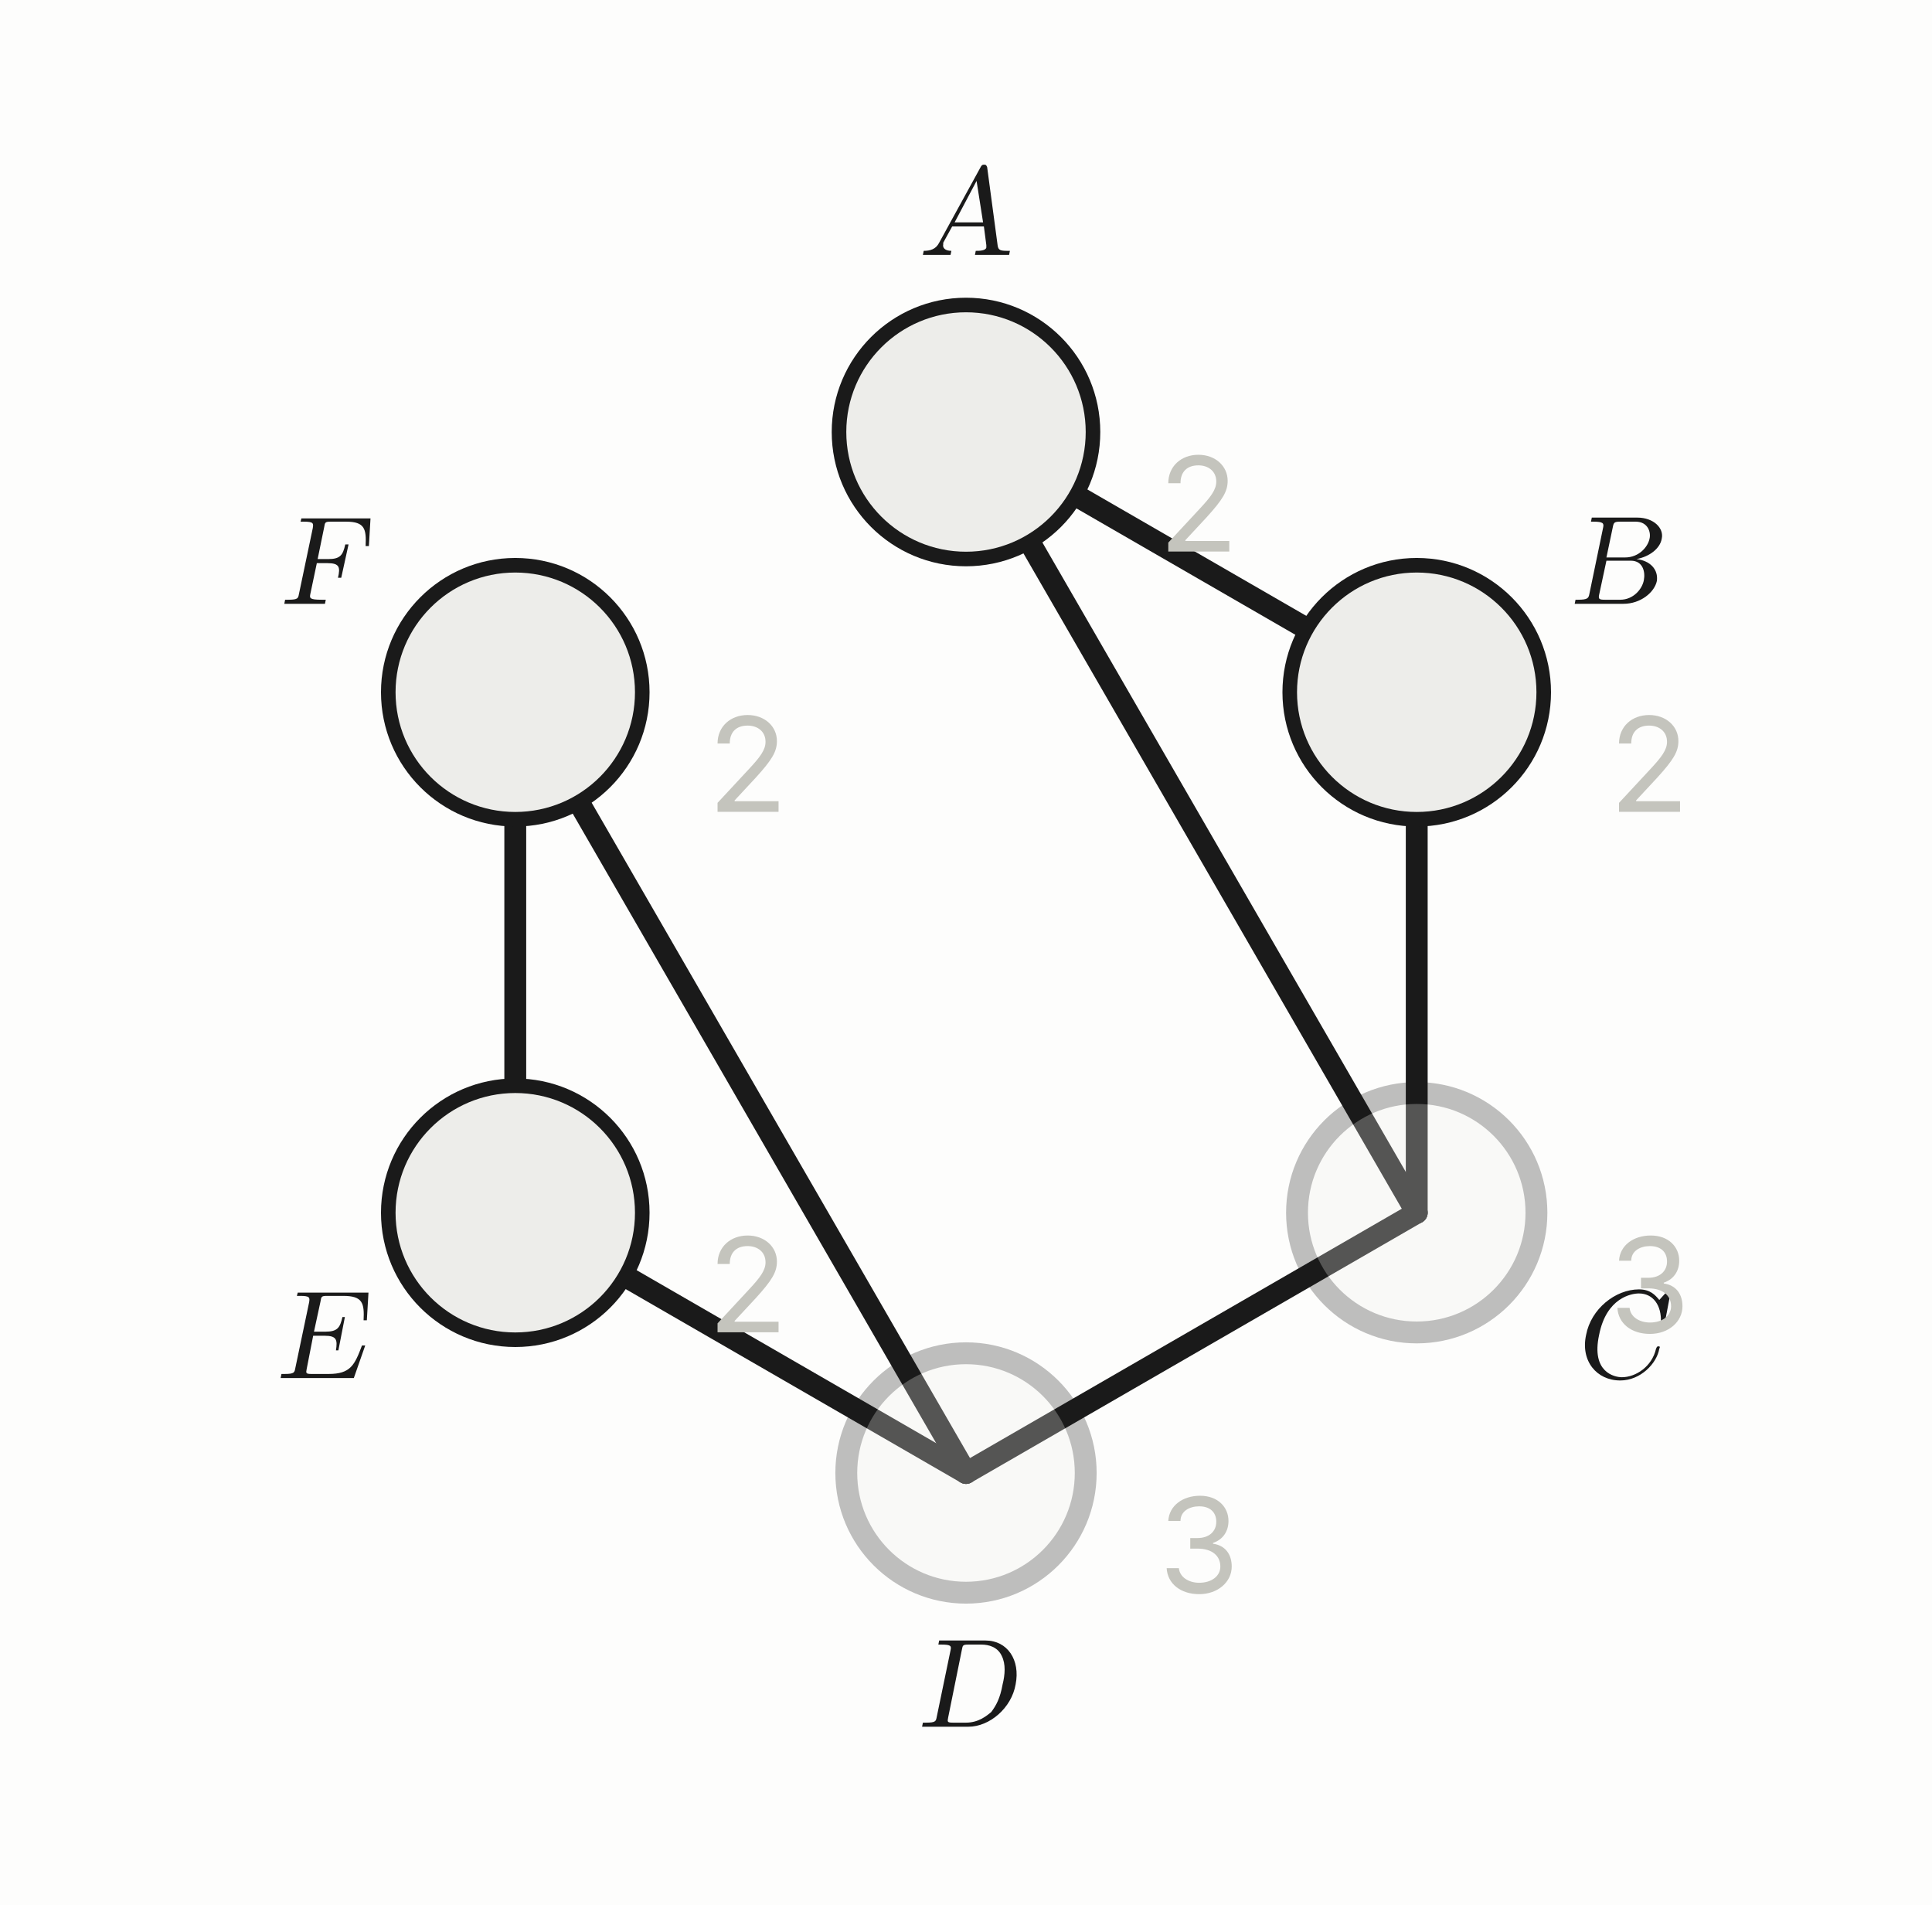
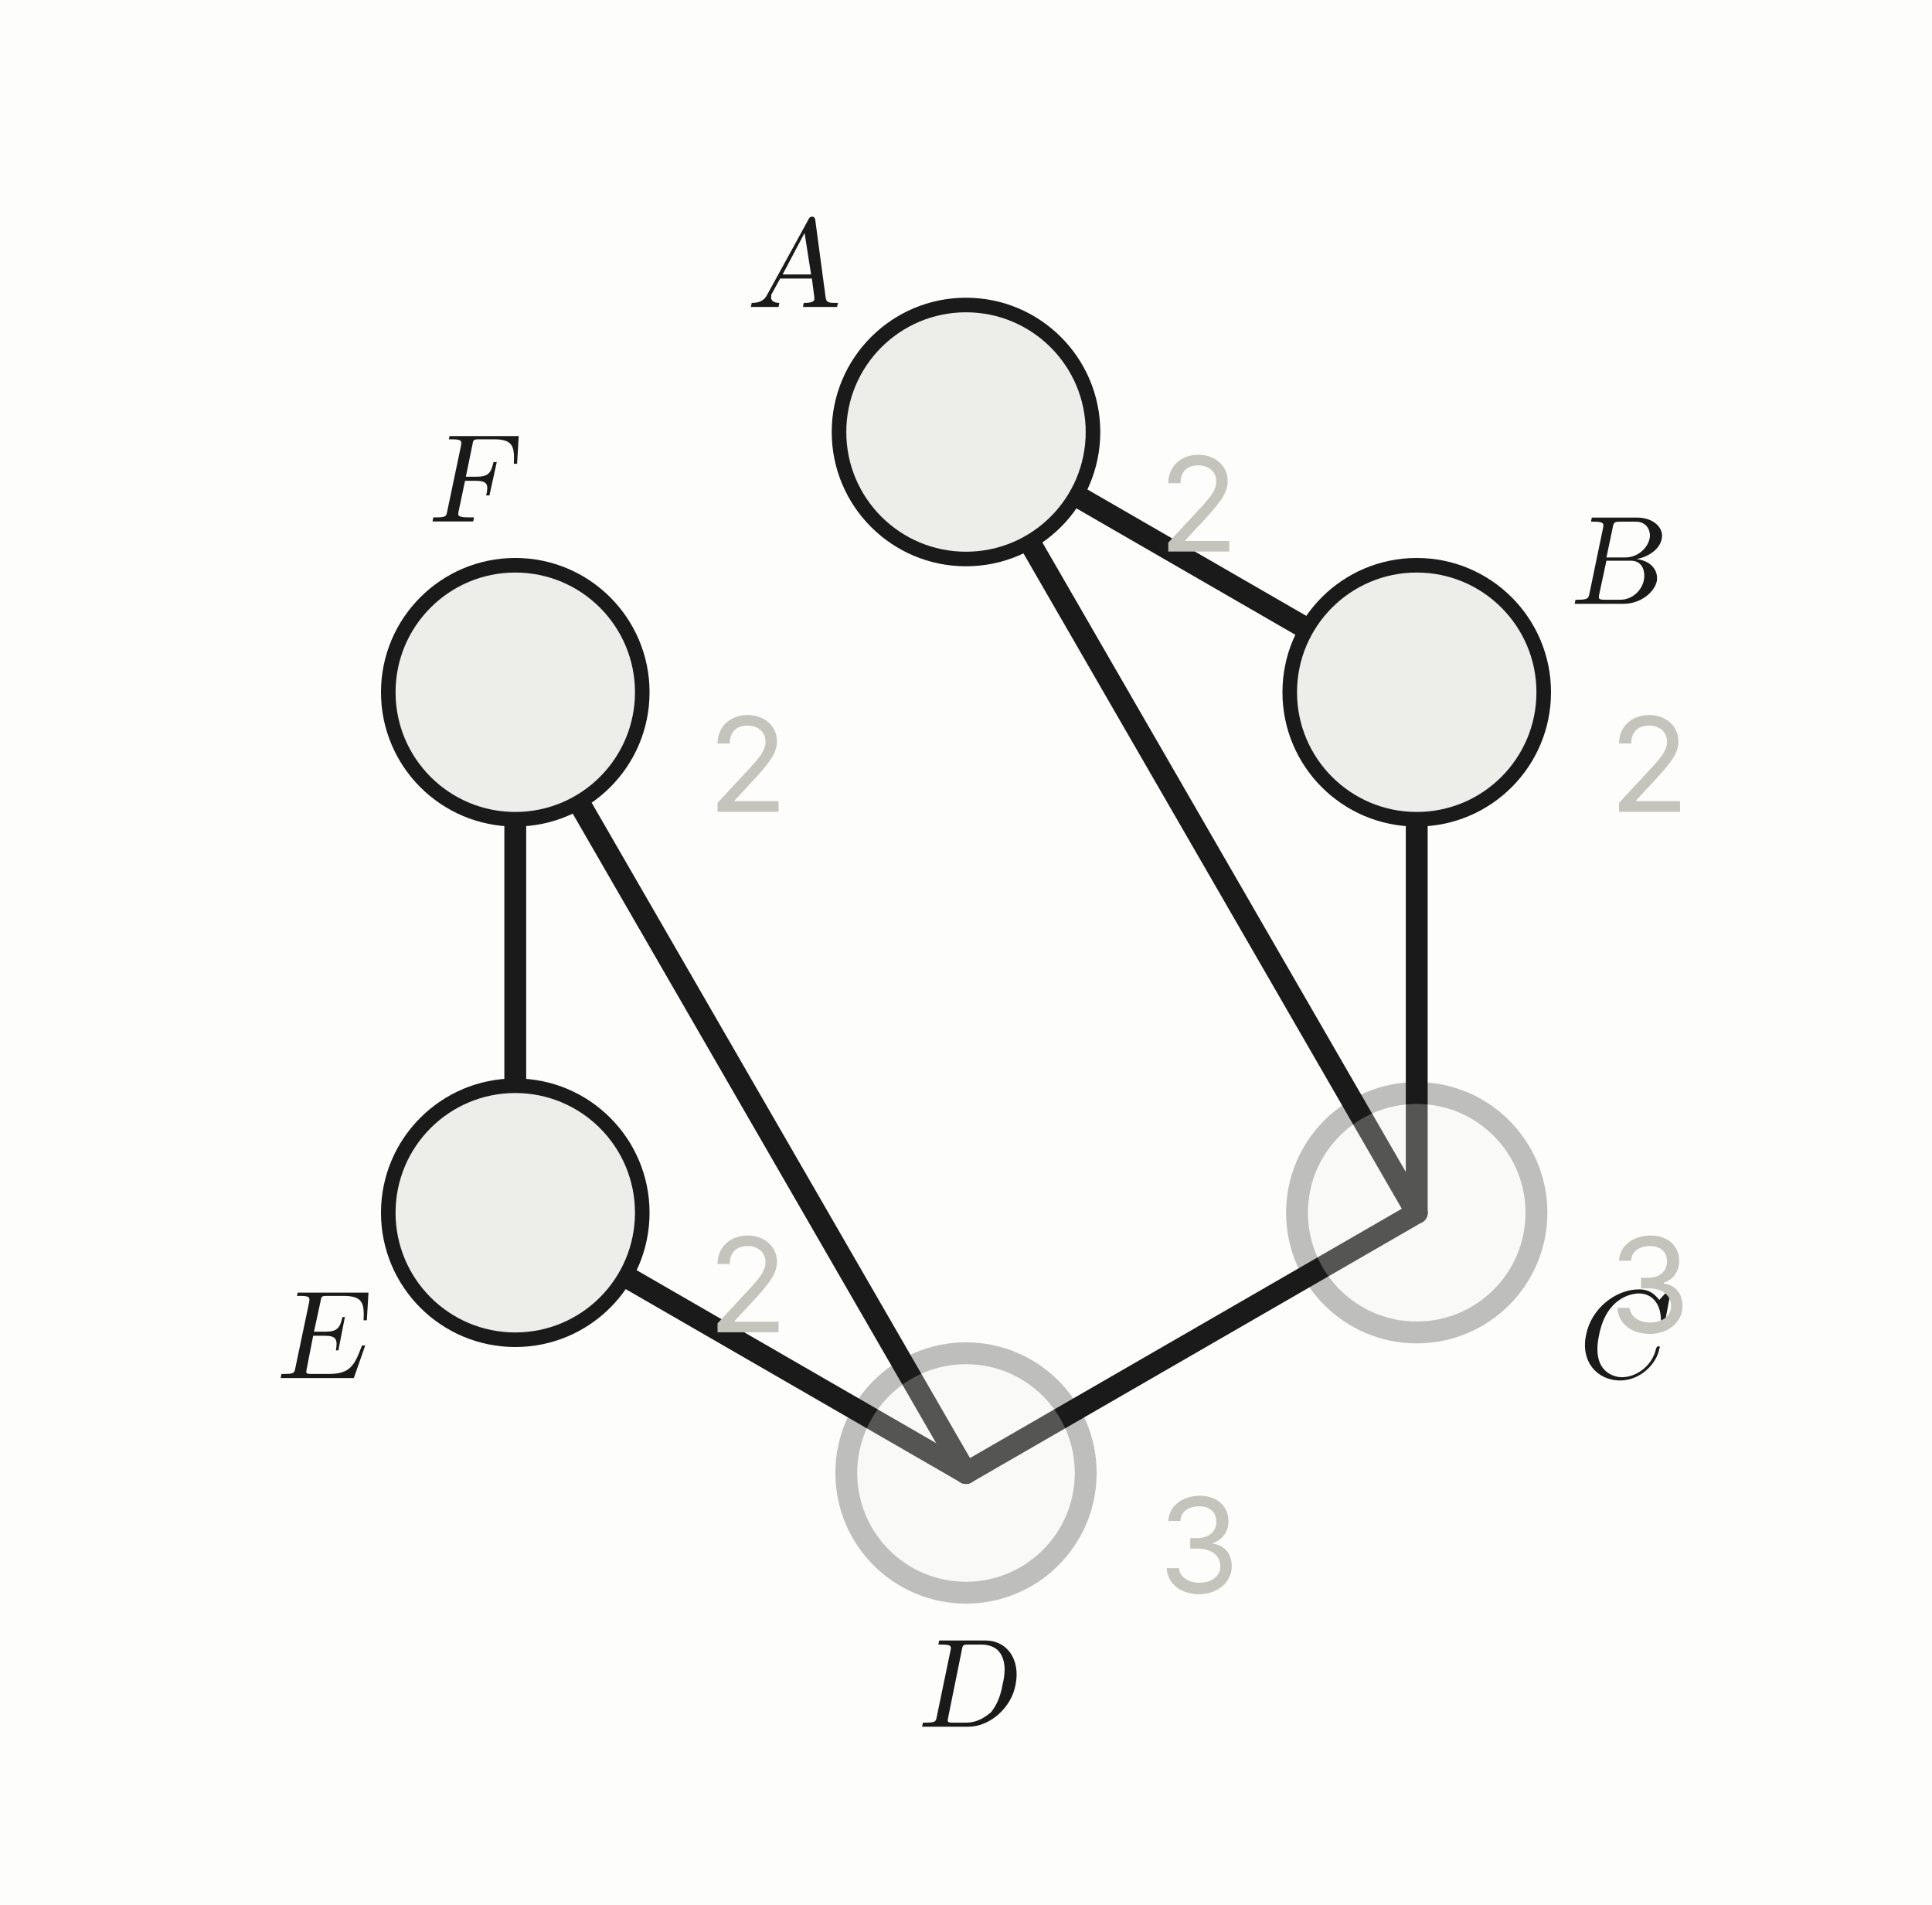
<svg xmlns="http://www.w3.org/2000/svg" viewBox="-18.56 -18.3 37.12 36.6">
  <rect fill="#FDFDFC" height="36.6" width="37.12" x="-18.56" y="-18.3" />
  <defs>
    <pattern height="8" id="cv-pat-1" patternUnits="userSpaceOnUse" width="8">
      <rect fill="#0072B2" height="8" width="8" />
    </pattern>
    <pattern height="8" id="cv-pat-2" patternUnits="userSpaceOnUse" width="8">
      <rect fill="#9ED9F5" height="8" width="8" />
      <line stroke="#3E8BB5" stroke-width="1.2" x1="0" x2="8" y1="8" y2="0" />
      <line stroke="#3E8BB5" stroke-width="1.2" x1="-1" x2="1" y1="1" y2="-1" />
      <line stroke="#3E8BB5" stroke-width="1.2" x1="7" x2="9" y1="9" y2="7" />
    </pattern>
    <pattern height="8" id="cv-pat-3" patternUnits="userSpaceOnUse" width="8">
      <rect fill="#D55E00" height="8" width="8" />
      <line stroke="#8A3D00" stroke-width="1.2" x1="0" x2="8" y1="0" y2="8" />
      <line stroke="#8A3D00" stroke-width="1.2" x1="-1" x2="1" y1="7" y2="9" />
      <line stroke="#8A3D00" stroke-width="1.2" x1="7" x2="9" y1="-1" y2="1" />
    </pattern>
    <pattern height="8" id="cv-pat-4" patternUnits="userSpaceOnUse" width="8">
      <rect fill="#009E73" height="8" width="8" />
      <circle cx="4" cy="4" fill="#006147" r="1.4" />
    </pattern>
    <pattern height="8" id="cv-pat-5" patternUnits="userSpaceOnUse" width="8">
      <rect fill="#E69F00" height="8" width="8" />
      <line stroke="#9A6B00" stroke-width="1.2" x1="0" x2="8" y1="4" y2="4" />
      <line stroke="#9A6B00" stroke-width="1.2" x1="4" x2="4" y1="0" y2="8" />
    </pattern>
    <pattern height="8" id="cv-pat-6" patternUnits="userSpaceOnUse" width="8">
      <rect fill="#CC79A7" height="8" width="8" />
      <line stroke="#8A4E70" stroke-width="1.2" x1="0" x2="8" y1="4" y2="4" />
    </pattern>
    <pattern height="8" id="cv-pat-7" patternUnits="userSpaceOnUse" width="8">
      <rect fill="#F0E442" height="8" width="8" />
      <line stroke="#9C9400" stroke-width="1.2" x1="4" x2="4" y1="0" y2="8" />
    </pattern>
    <pattern height="8" id="cv-pat-8" patternUnits="userSpaceOnUse" width="8">
      <rect fill="#3A3A3A" height="8" width="8" />
      <line stroke="#000000" stroke-width="1.2" x1="0" x2="8" y1="0" y2="8" />
      <line stroke="#000000" stroke-width="1.2" x1="0" x2="8" y1="8" y2="0" />
    </pattern>
  </defs>
  <g class="cv-edge-labels" />
  <g class="cv-edges">
    <path d="M0 -10L8.66 -5" fill="none" stroke="#1A1A1A" stroke-linecap="round" stroke-width="0.42" />
    <path d="M0 -10L8.66 5" fill="none" stroke="#1A1A1A" stroke-linecap="round" stroke-width="0.42" />
    <path d="M8.66 -5L8.66 5" fill="none" stroke="#1A1A1A" stroke-linecap="round" stroke-width="0.42" />
    <path d="M8.66 5L0 10" fill="none" stroke="#1A1A1A" stroke-linecap="round" stroke-width="0.42" />
    <path d="M0 10L-8.66 5" fill="none" stroke="#1A1A1A" stroke-linecap="round" stroke-width="0.42" />
    <path d="M0 10L-8.66 -5" fill="none" stroke="#1A1A1A" stroke-linecap="round" stroke-width="0.42" />
    <path d="M-8.66 5L-8.66 -5" fill="none" stroke="#1A1A1A" stroke-linecap="round" stroke-width="0.42" />
  </g>
  <g class="cv-vertices">
    <circle cx="0" cy="-10" fill="#EDEDEA" paint-order="stroke" r="2.3" stroke="#1A1A1A" stroke-width="0.56" />
-     <text dominant-baseline="auto" fill="#1A1A1A" font-family="'KaTeX_Main', 'Latin Modern Math', serif" font-size="2.415" font-style="italic" text-anchor="middle" x="0" y="-13.4">A</text>
+     <text dominant-baseline="auto" fill="#1A1A1A" font-family="'KaTeX_Main', 'Latin Modern Math', serif" font-size="2.415" font-style="italic" text-anchor="end" x="-2.4" y="-12.4">A</text>
    <text fill="#C4C4BD" font-family="'Inter', 'Segoe UI', system-ui, sans-serif" font-size="2.53" text-anchor="start" x="3.7" y="-7.7">2</text>
    <circle cx="8.66" cy="-5" fill="#EDEDEA" paint-order="stroke" r="2.3" stroke="#1A1A1A" stroke-width="0.56" />
    <text dominant-baseline="auto" fill="#1A1A1A" font-family="'KaTeX_Main', 'Latin Modern Math', serif" font-size="2.415" font-style="italic" text-anchor="start" x="11.6" y="-6.7">B</text>
    <text fill="#C4C4BD" font-family="'Inter', 'Segoe UI', system-ui, sans-serif" font-size="2.53" text-anchor="start" x="12.36" y="-2.7">2</text>
    <circle cx="8.66" cy="5" fill="#EDEDEA" opacity="0.28" r="2.3" stroke="#1A1A1A" stroke-width="0.42" />
    <text dominant-baseline="hanging" fill="#1A1A1A" font-family="'KaTeX_Main', 'Latin Modern Math', serif" font-size="2.415" font-style="italic" text-anchor="start" x="11.6" y="6.7">C</text>
    <text fill="#C4C4BD" font-family="'Inter', 'Segoe UI', system-ui, sans-serif" font-size="2.53" text-anchor="start" x="12.36" y="7.3">3</text>
    <circle cx="0" cy="10" fill="#EDEDEA" opacity="0.28" r="2.3" stroke="#1A1A1A" stroke-width="0.42" />
    <text dominant-baseline="hanging" fill="#1A1A1A" font-family="'KaTeX_Main', 'Latin Modern Math', serif" font-size="2.415" font-style="italic" text-anchor="middle" x="0" y="13.4">D</text>
    <text fill="#C4C4BD" font-family="'Inter', 'Segoe UI', system-ui, sans-serif" font-size="2.53" text-anchor="start" x="3.7" y="12.3">3</text>
    <circle cx="-8.66" cy="5" fill="#EDEDEA" paint-order="stroke" r="2.3" stroke="#1A1A1A" stroke-width="0.56" />
    <text dominant-baseline="hanging" fill="#1A1A1A" font-family="'KaTeX_Main', 'Latin Modern Math', serif" font-size="2.415" font-style="italic" text-anchor="end" x="-11.6" y="6.7">E</text>
    <text fill="#C4C4BD" font-family="'Inter', 'Segoe UI', system-ui, sans-serif" font-size="2.53" text-anchor="start" x="-4.96" y="7.3">2</text>
    <circle cx="-8.66" cy="-5" fill="#EDEDEA" paint-order="stroke" r="2.3" stroke="#1A1A1A" stroke-width="0.56" />
-     <text dominant-baseline="auto" fill="#1A1A1A" font-family="'KaTeX_Main', 'Latin Modern Math', serif" font-size="2.415" font-style="italic" text-anchor="end" x="-11.6" y="-6.7">F</text>
+     <text dominant-baseline="auto" fill="#1A1A1A" font-family="'KaTeX_Main', 'Latin Modern Math', serif" font-size="2.415" font-style="italic" text-anchor="middle" x="-9.54" y="-8.28">F</text>
    <text fill="#C4C4BD" font-family="'Inter', 'Segoe UI', system-ui, sans-serif" font-size="2.53" text-anchor="start" x="-4.96" y="-2.7">2</text>
  </g>
</svg>
